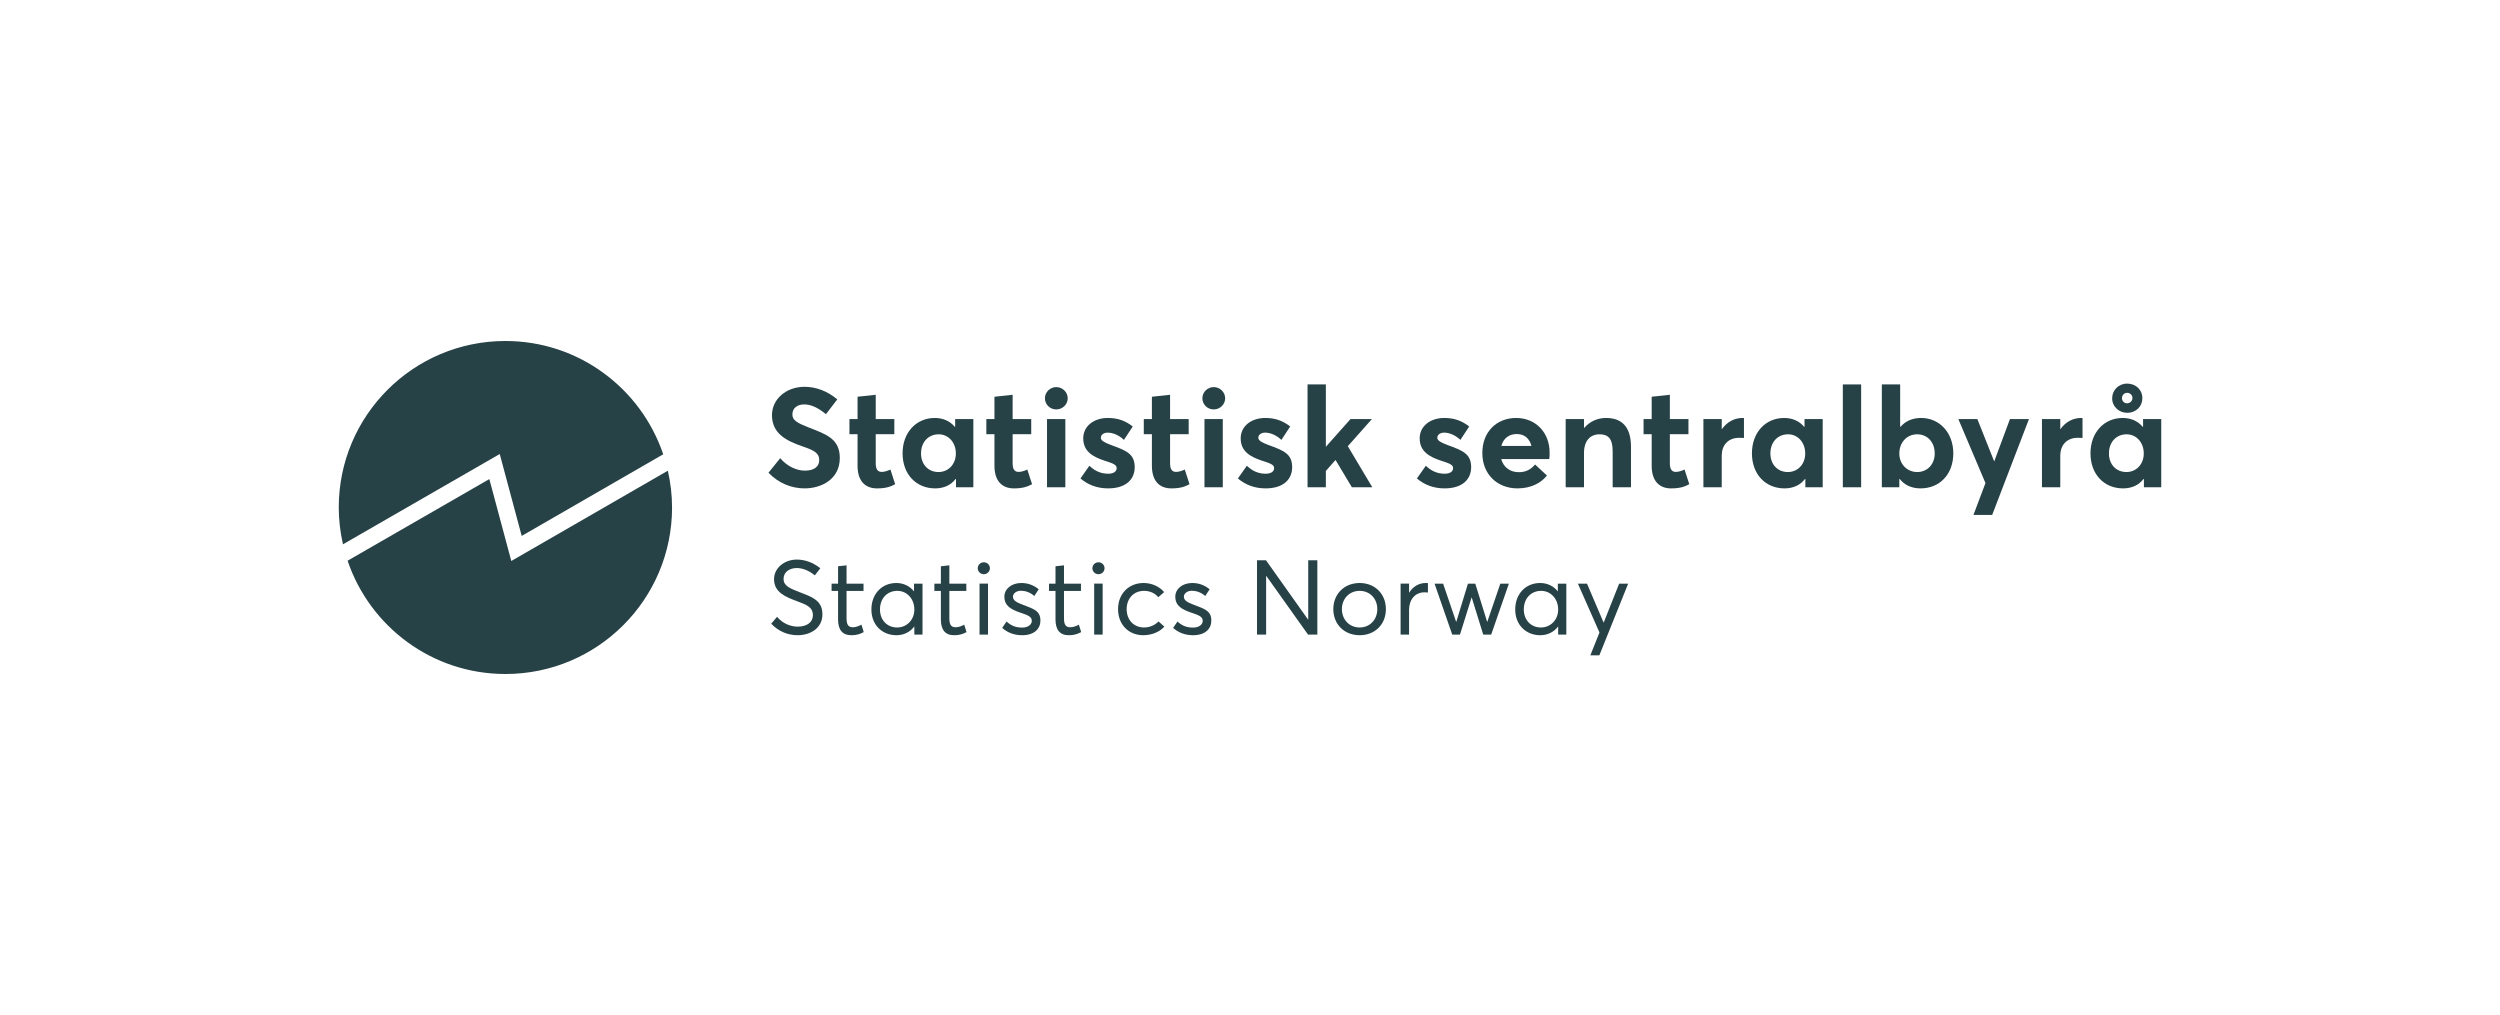
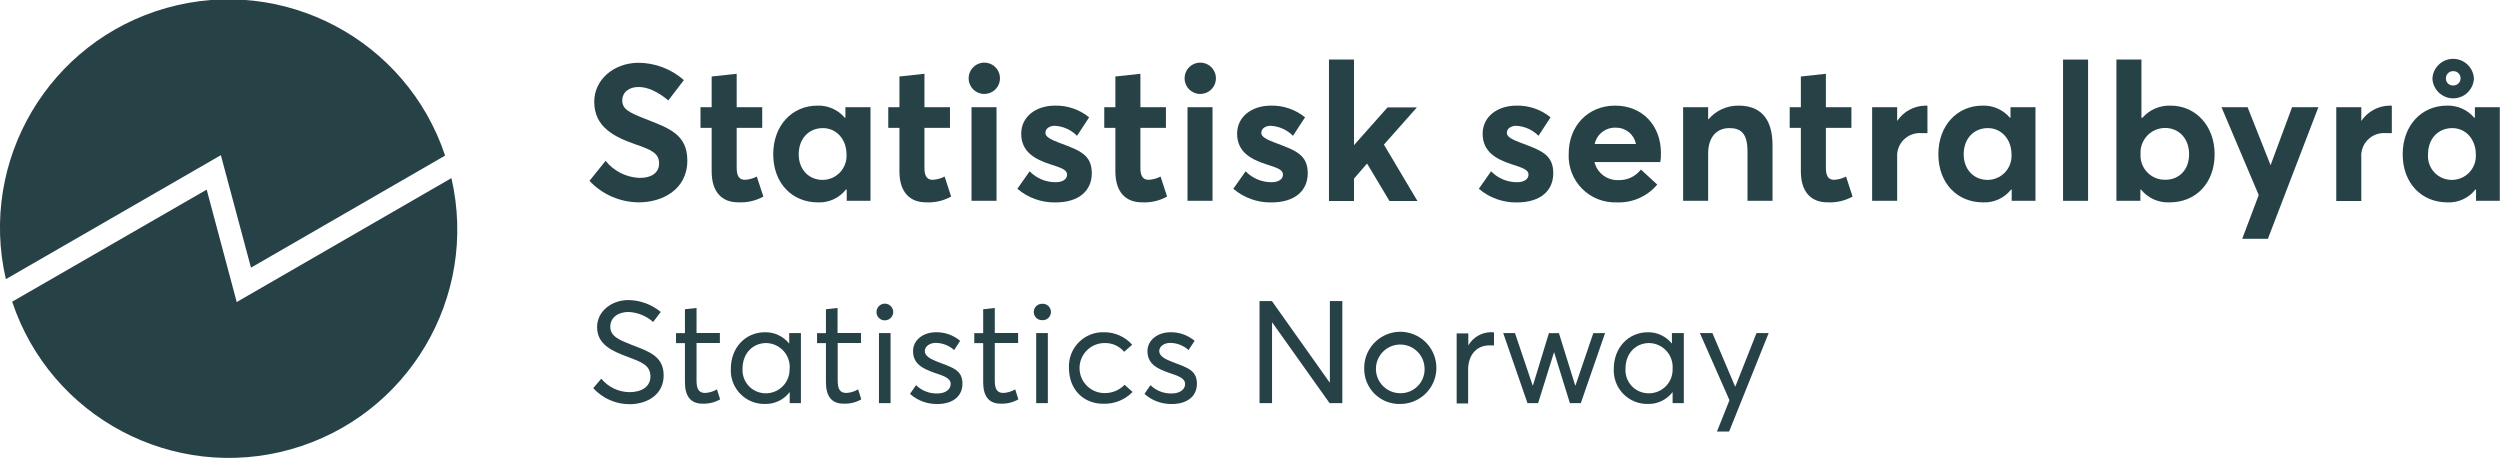
- <svg xmlns="http://www.w3.org/2000/svg" id="a" viewBox="0 0 5000 2030">
-   <path d="m1536.94,945.47l23.5-29.07c14.82,17.33,33.84,24.88,49.5,24.88,19.02,0,28.54-8.66,28.54-20.96,0-14.54-10.64-19.85-34.68-27.95-29.94-10.63-59.86-24.6-59.86-62.04,0-31.86,27.97-56.17,63.78-56.73,24.61-.29,47.55,8.94,66.85,25.15l-22.66,29.63c-16.5-13.7-31.05-19.57-43.36-19.57-13.71,0-23.77,7.27-23.77,19.85-.29,12.29,10.63,17.61,33.29,26.55,34.41,13.41,61.54,22.35,61.54,60.64,0,43.32-37.77,60.92-70.21,60.92-25.73,0-51.75-9.78-72.45-31.3Z" fill="#274247" />
-   <path d="m1715.1,931.5v-63.15h-16.22v-30.18h16.22v-44.71l36.37-3.91v48.63h37.2v30.18h-37.2v58.12c0,11.74,3.64,17.33,12.02,17.33,4.48,0,11.19-1.67,17.35-4.75l9.51,29.34c-8.95,4.75-17.9,8.39-36.36,8.39-23.5,0-38.89-14.54-38.89-45.28Z" fill="#274247" />
-   <path d="m1946.69,838.16v136.38h-34.69v-16.49h-.83c-9.24,12.01-23.22,18.73-40.84,18.73-37.77,0-65.18-27.95-65.18-70.14s27.69-70.7,64.33-70.7c16.23,0,30.2,5.86,40,17.6h.83v-15.37h36.38Zm-34.97,68.75c0-21.8-14.55-38.29-34.41-38.29s-35.25,14.81-35.25,38.29c0,22.07,14.55,37.17,34.97,37.17,19.02,0,34.68-14.81,34.68-37.17Z" fill="#274247" />
-   <path d="m1988.9,931.5v-63.15h-16.23v-30.18h16.23v-44.71l36.36-3.91v48.63h37.19v30.18h-37.19v58.12c0,11.74,3.63,17.33,12.03,17.33,4.46,0,11.18-1.67,17.33-4.75l9.52,29.34c-8.94,4.75-17.9,8.39-36.36,8.39-23.49,0-38.88-14.54-38.88-45.28Z" fill="#274247" />
-   <path d="m2089.84,796.53c0-12.3,10.35-22.36,22.66-22.36s22.94,10.06,22.94,22.36-10.35,22.35-22.94,22.35-22.66-10.06-22.66-22.35Zm4.2,41.63h36.64v136.38h-36.64v-136.38Z" fill="#274247" />
-   <path d="m2160.88,956.93l17.9-25.43c11.18,10.63,22.94,15.93,37.77,15.93,10.63,0,16.77-4.48,16.77-11.18s-7-9.5-24.9-15.09c-22.37-7.55-41.95-18.16-41.95-44.44,0-24.59,21.25-40.79,49.23-40.79,19.03,0,34.41,5.02,49.8,17.04l-17.62,26.83c-10.63-10.06-22.66-14.54-32.73-14.54-5.87,0-13.42,3.08-13.42,10.35,0,5.59,7.28,9.5,20.7,14.53,29.66,10.89,46.99,17.33,46.99,44.15,0,24.32-17.33,42.48-53.13,42.48-21.83,0-40.28-6.99-55.39-19.85Z" fill="#274247" />
-   <path d="m2303.8,931.5v-63.15h-16.23v-30.18h16.23v-44.71l36.36-3.91v48.63h37.19v30.18h-37.19v58.12c0,11.74,3.63,17.33,12.03,17.33,4.46,0,11.18-1.67,17.33-4.75l9.52,29.34c-8.94,4.75-17.9,8.39-36.36,8.39-23.49,0-38.88-14.54-38.88-45.28Z" fill="#274247" />
-   <path d="m2404.74,796.53c0-12.3,10.35-22.36,22.66-22.36s22.94,10.06,22.94,22.36-10.35,22.35-22.94,22.35-22.66-10.06-22.66-22.35Zm4.2,41.63h36.64v136.38h-36.64v-136.38Z" fill="#274247" />
-   <path d="m2475.79,956.93l17.9-25.43c11.18,10.63,22.94,15.93,37.77,15.93,10.63,0,16.77-4.48,16.77-11.18s-7-9.5-24.9-15.09c-22.37-7.55-41.95-18.16-41.95-44.44,0-24.59,21.25-40.79,49.23-40.79,19.03,0,34.41,5.02,49.8,17.04l-17.62,26.83c-10.63-10.06-22.66-14.54-32.73-14.54-5.87,0-13.42,3.08-13.42,10.35,0,5.59,7.28,9.5,20.7,14.53,29.66,10.89,46.99,17.33,46.99,44.15,0,24.32-17.33,42.48-53.13,42.48-21.83,0-40.28-6.99-55.39-19.85Z" fill="#274247" />
-   <path d="m2670.74,920.33l-19.01,21.51v32.7h-36.65v-205.68h36.65v124.36h.28l48.95-55.05h42.8l-48.12,54.22,48.95,82.16h-40.84l-32.45-54.21h-.56Z" fill="#274247" />
-   <path d="m2833.77,956.93l17.9-25.43c11.18,10.63,22.94,15.93,37.77,15.93,10.63,0,16.77-4.48,16.77-11.18s-7-9.5-24.9-15.09c-22.37-7.55-41.95-18.16-41.95-44.44,0-24.59,21.25-40.79,49.23-40.79,19.03,0,34.41,5.02,49.8,17.04l-17.62,26.83c-10.63-10.06-22.66-14.54-32.73-14.54-5.87,0-13.42,3.08-13.42,10.35,0,5.59,7.28,9.5,20.7,14.53,29.66,10.89,46.99,17.33,46.99,44.15,0,24.32-17.33,42.48-53.13,42.48-21.83,0-40.28-6.99-55.39-19.85Z" fill="#274247" />
-   <path d="m3098.37,918.09h-95.95c4.48,16.2,17.35,26.26,34.97,26.26,14.55.29,25.18-6.14,32.73-15.37l23.77,22.08c-11.75,14.81-31.6,25.71-59.02,25.71-40.01,0-70.22-27.95-70.22-70.71s28.82-70.14,67.7-70.14,66.85,29.06,66.85,69.03c0,4.47,0,10.89-.83,13.13Zm-95.67-26.27h60.15c-3.65-14.25-13.42-23.75-29.38-23.75-14.83,0-26.57,8.1-30.77,23.75Z" fill="#274247" />
-   <path d="m3261.97,893.5v81.04h-36.64v-71.82c0-25.99-9.24-34.1-26.29-34.1-18.47,0-31.05,12.85-31.05,37.17v68.75h-36.65v-136.38h36.65v17.61h.56c11.18-13.13,26.85-19.84,43.64-19.84,29.36,0,49.78,15.65,49.78,57.57Z" fill="#274247" />
-   <path d="m3303.35,931.5v-63.15h-16.23v-30.18h16.23v-44.71l36.36-3.91v48.63h37.19v30.18h-37.19v58.12c0,11.74,3.63,17.33,12.03,17.33,4.46,0,11.18-1.67,17.33-4.75l9.52,29.34c-8.94,4.75-17.9,8.39-36.36,8.39-23.49,0-38.88-14.54-38.88-45.28Z" fill="#274247" />
-   <path d="m3487.93,836.21v39.68c-3.63-.28-7.55-.28-9.52-.28-22.66,0-34.95,15.37-34.95,35.48v63.44h-36.65v-136.38h36.65v20.12h.28c10.35-14.53,25.16-22.35,41.4-22.35,1.11,0,2.24,0,2.8.28Z" fill="#274247" />
-   <path d="m3645.4,838.16v136.38h-34.69v-16.49h-.83c-9.24,12.01-23.22,18.73-40.84,18.73-37.77,0-65.18-27.95-65.18-70.14s27.7-70.7,64.33-70.7c16.23,0,30.21,5.86,40.01,17.6h.83v-15.37h36.38Zm-34.97,68.75c0-21.8-14.55-38.29-34.41-38.29s-35.23,14.81-35.23,38.29c0,22.07,14.53,37.17,34.95,37.17,19.03,0,34.69-14.81,34.69-37.17Z" fill="#274247" />
-   <path d="m3685.66,768.86h36.64v205.68h-36.64v-205.68Z" fill="#274247" />
-   <path d="m3906.61,906.63c0,42.2-27.42,70.14-65.45,70.14-18.2,0-32.17-6.71-41.69-18.73h-.83v16.49h-34.97v-205.68h36.65v84.67h.83c10.07-11.74,24.33-17.6,41.12-17.6,36.64,0,64.33,29.34,64.33,70.7Zm-37.19.28c0-23.47-15.38-38.29-34.97-38.29-20.98,0-35.8,16.49-35.8,38.29s15.94,37.17,35.8,37.17,34.97-15.09,34.97-37.17Z" fill="#274247" />
-   <path d="m4057.92,838.16l-73.57,191.71h-37.47l24.05-63.72-54.26-127.99h38.04l33.56,84.4h.28l31.32-84.4h38.04Z" fill="#274247" />
-   <path d="m4165.03,836.21v39.68c-3.63-.28-7.55-.28-9.52-.28-22.66,0-34.95,15.37-34.95,35.48v63.44h-36.65v-136.38h36.65v20.12h.28c10.35-14.53,25.18-22.35,41.4-22.35,1.11,0,2.24,0,2.8.28Z" fill="#274247" />
-   <path d="m4322.5,838.16v136.38h-34.69v-16.49h-.83c-9.24,12.01-23.22,18.73-40.84,18.73-37.77,0-65.18-27.95-65.18-70.14s27.7-70.7,64.33-70.7c16.23,0,30.21,5.86,40.01,17.6h.83v-15.37h36.38Zm-34.97,68.75c0-21.8-14.55-38.29-34.41-38.29s-35.23,14.81-35.23,38.29c0,22.07,14.53,37.17,34.95,37.17,19.03,0,34.69-14.81,34.69-37.17Zm-63.22-110.38c0-15.93,12.59-29.34,29.94-29.34s30.49,12.29,30.49,29.34c0,15.93-12.31,29.06-30.49,29.06-16.22,0-29.94-12.29-29.94-29.06Zm19.59-.29c0,5.87,4.48,10.35,10.35,10.35s10.63-4.75,10.63-10.63-4.76-10.34-10.63-10.34-10.35,5.03-10.35,10.62Z" fill="#274247" />
-   <path d="m1542.43,1247.41l11.72-13.81c10.68,13.18,26.81,19.67,41.27,19.67,18.22,0,30.37-8.58,30.37-22.81,0-16.74-13.41-21.14-33.3-28.67-22-8.17-44.41-17.58-44.41-43.32,0-22.18,20.11-39.14,45.46-39.34,16.55,0,32.89,6.07,47.13,17.37l-11.1,14.23c-11.74-9.83-24.93-14.65-36.03-14.65-13.82,0-26.4,7.54-26.4,21.56-.2,14.23,13.2,19.25,31.64,26.57,25.14,9.63,46.08,16.54,46.08,44.37s-24.09,41.85-49.64,41.85c-18.65,0-37.91-7.12-52.78-23.02Z" fill="#274247" />
-   <path d="m1676.14,1238.83v-56.92h-12.99v-14.64h12.99v-34.74l16.97-1.89v36.63h33.93v14.64h-33.93v54.42c0,12.14,2.93,18.2,12.56,18.2,6.07,0,12.36-2.51,17.17-5.23l4.61,14.86c-5.66,3.14-12.78,6.28-24.72,6.28-18.22,0-26.6-11.09-26.6-31.61Z" fill="#274247" />
-   <path d="m1845.02,1167.27v101.91h-16.34v-16.11h-.2c-8.17,10.88-20.74,17.37-35.62,17.37-28.28,0-50.06-20.3-50.06-51.48s20.95-52.95,49.86-52.95c14.04,0,26.6,5.86,35.19,16.53h.2v-15.27h16.97Zm-16.34,51.69c0-20.92-14.45-37.25-34.14-37.25s-34.56,14.64-34.56,37.25c0,20.51,13.62,36,34.36,36,18.43,0,34.35-14.45,34.35-36Z" fill="#274247" />
-   <path d="m1881.74,1238.83v-56.92h-12.99v-14.64h12.99v-34.74l16.96-1.89v36.63h33.94v14.64h-33.94v54.42c0,12.14,2.94,18.2,12.57,18.2,6.08,0,12.36-2.51,17.18-5.23l4.61,14.86c-5.66,3.14-12.78,6.28-24.72,6.28-18.23,0-26.61-11.09-26.61-31.61Z" fill="#274247" />
-   <path d="m1955.5,1136.5c0-6.49,5.25-11.93,12.16-11.93s12.15,5.44,12.15,11.93-5.44,11.92-12.15,11.92-12.16-5.23-12.16-11.92Zm3.56,30.76h16.97v101.91h-16.97v-101.91Z" fill="#274247" />
-   <path d="m2004.34,1255.79l8.81-12.76c7.95,7.33,16.76,12.14,31.21,12.14,12.15,0,19.26-6.28,19.26-13.6,0-8.8-9.42-11.73-24.29-16.74-16.55-5.86-30.59-12.77-30.59-31.39,0-15.7,14.26-27.42,33.73-27.42,12.15,0,23.67,3.35,34.99,12.55l-8.8,13.39c-9.01-7.74-18.44-10.46-27.02-10.46-7.75,0-15.71,4.61-15.71,11.93,0,7.95,8.39,11.72,19.28,15.9,21.58,8.37,35.82,11.93,35.61,32.02,0,15.9-11.93,29.09-36.44,29.09-16.76,0-29.97-5.65-40.02-14.65Z" fill="#274247" />
-   <path d="m2111.01,1238.83v-56.92h-12.98v-14.64h12.98v-34.74l16.97-1.89v36.63h33.94v14.64h-33.94v54.42c0,12.14,2.94,18.2,12.57,18.2,6.08,0,12.36-2.51,17.18-5.23l4.61,14.86c-5.66,3.14-12.78,6.28-24.72,6.28-18.23,0-26.62-11.09-26.62-31.61Z" fill="#274247" />
-   <path d="m2184.78,1136.5c0-6.49,5.25-11.93,12.16-11.93s12.15,5.44,12.15,11.93-5.44,11.92-12.15,11.92-12.16-5.23-12.16-11.92Zm3.56,30.76h16.97v101.91h-16.97v-101.91Z" fill="#274247" />
-   <path d="m2236.13,1218.32c0-30.76,21.16-52.32,51.11-52.32,15.3,0,31.01,6.28,41.07,18.2l-11.74,10.26c-6.28-7.74-16.33-12.76-28.48-12.76-20.53,0-34.77,15.07-34.77,36.62s14.24,36.63,34.77,36.63c11.93,0,22.61-5.23,28.91-12.14l11.72,10.46c-8.58,9.63-23.87,17.17-42.1,17.17-29.33,0-50.49-21.14-50.49-52.11Z" fill="#274247" />
-   <path d="m2346.18,1255.79l8.81-12.76c7.95,7.33,16.76,12.14,31.21,12.14,12.15,0,19.26-6.28,19.26-13.6,0-8.8-9.42-11.73-24.29-16.74-16.55-5.86-30.57-12.77-30.57-31.39,0-15.7,14.24-27.42,33.71-27.42,12.15,0,23.67,3.35,34.99,12.55l-8.8,13.39c-9.01-7.74-18.44-10.46-27.02-10.46-7.75,0-15.71,4.61-15.71,11.93,0,7.95,8.39,11.72,19.28,15.9,21.58,8.37,35.82,11.93,35.61,32.02,0,15.9-11.93,29.09-36.44,29.09-16.76,0-29.97-5.65-40.02-14.65Z" fill="#274247" />
-   <path d="m2634.69,1120.59v148.59h-18.64l-83.38-117.19h-.41v117.19h-18.23v-148.59h18.02l84,118.45h.41v-118.45h18.23Z" fill="#274247" />
-   <path d="m2666.62,1218.32c0-29.29,20.94-52.32,52.79-52.32,29.95,0,52.37,21.35,52.37,52.32s-22.41,52.11-52.37,52.11c-31.85,0-52.79-22.81-52.79-52.11Zm87.97,0c0-21.76-15.5-36.62-35.18-36.62-21.37,0-35.61,16.33-35.61,36.62s14.45,36.63,35.61,36.63c19.68,0,35.18-15.08,35.18-36.63Z" fill="#274247" />
-   <path d="m2855.84,1166.21v18.84c-2.31-.21-5.04-.42-6.7-.42-19.28,0-31.01,14.86-31.01,35.36v49.18h-16.95v-101.91h16.95v17.99h.21c7.54-12.14,19.49-19.25,33.3-19.25,1.68,0,3.16,0,4.2.2Z" fill="#274247" />
-   <path d="m3017.78,1167.27l-35.4,101.91h-15.92l-23.04-74.29h-.21l-23.25,74.29h-15.5l-35.4-101.91h17.17l25.98,76.17h.43l23.25-76.17h14.67l23.66,76.17h.43l25.98-76.17h17.17Z" fill="#274247" />
-   <path d="m3132.67,1167.27v101.91h-16.35v-16.11h-.21c-8.16,10.88-20.73,17.37-35.61,17.37-28.27,0-50.06-20.3-50.06-51.48s20.94-52.95,49.85-52.95c14.04,0,26.62,5.86,35.2,16.53h.21v-15.27h16.97Zm-16.35,51.69c0-20.92-14.45-37.25-34.14-37.25s-34.56,14.64-34.56,37.25c0,20.51,13.6,36,34.35,36,18.43,0,34.35-14.45,34.35-36Z" fill="#274247" />
-   <path d="m3256.33,1167.27l-57.61,143.35h-18.02l18.23-45.62-43.15-97.73h18.21l33.11,77.64h.41l30.8-77.64h18.02Z" fill="#274247" />
-   <path d="m1043.4,1071.84l283.03-163.27c-44.48-131.65-168.83-226.58-315.62-226.58-184.08,0-333.31,149.09-333.31,333,0,25.33,3.08,49.91,8.45,73.62l313.51-180.56,43.94,163.78Z" fill="#274247" />
-   <path d="m1022.6,1121.98l-43.94-163.81-283.47,163.25c44.48,131.65,168.83,226.58,315.62,226.58,184.08,0,333.31-149.09,333.31-333,0-25.33-3.08-49.89-8.44-73.6l-313.08,180.58Z" fill="#274247" />
+ <svg xmlns="http://www.w3.org/2000/svg" data-name="Layer 1" viewBox="0 0 499.43 91.43">
+   <defs>
+     <style>.cls-1{fill:#274247;}</style>
+   </defs>
+   <path class="cls-1" d="M117.76,36.13l3.22-4a9.19,9.19,0,0,0,6.78,3.41c2.61,0,3.91-1.19,3.91-2.88,0-2-1.45-2.72-4.75-3.83-4.1-1.46-8.21-3.37-8.21-8.51,0-4.37,3.84-7.71,8.75-7.78A13.87,13.87,0,0,1,136.62,16l-3.11,4.06c-2.26-1.88-4.25-2.68-5.94-2.68-1.88,0-3.26,1-3.26,2.72s1.46,2.41,4.57,3.64c4.71,1.84,8.43,3.07,8.43,8.32,0,5.94-5.18,8.36-9.62,8.36A13.58,13.58,0,0,1,117.76,36.13Z" />
+   <path class="cls-1" d="M142.17,34.22V25.55h-2.23V21.41h2.23V15.28l5-.54v6.67h5.1v4.14h-5.1v8c0,1.61.5,2.37,1.65,2.37a5.85,5.85,0,0,0,2.37-.65l1.31,4a9.35,9.35,0,0,1-5,1.15C144.27,40.43,142.17,38.43,142.17,34.22Z" />
+   <path class="cls-1" d="M173.9,21.41V40.12h-4.75V37.86H169a6.74,6.74,0,0,1-5.6,2.57c-5.17,0-8.93-3.84-8.93-9.62s3.8-9.71,8.82-9.71a6.88,6.88,0,0,1,5.48,2.42h.12V21.41Zm-4.79,9.43c0-3-2-5.25-4.72-5.25s-4.83,2-4.83,5.25c0,3,2,5.1,4.79,5.1A4.8,4.8,0,0,0,169.11,30.84Z" />
+   <path class="cls-1" d="M179.68,34.22V25.55h-2.23V21.41h2.23V15.28l5-.54v6.67h5.1v4.14h-5.1v8c0,1.61.5,2.37,1.65,2.37a5.94,5.94,0,0,0,2.38-.65l1.3,4a9.33,9.33,0,0,1-5,1.15C181.79,40.43,179.68,38.43,179.68,34.22Z" />
+   <path class="cls-1" d="M193.51,15.7a3.13,3.13,0,1,1,3.1,3.07A3.11,3.11,0,0,1,193.51,15.7Zm.57,5.71h5V40.12h-5Z" />
+   <path class="cls-1" d="M203.24,37.71l2.45-3.49a7.18,7.18,0,0,0,5.18,2.18c1.46,0,2.3-.61,2.3-1.53s-1-1.3-3.41-2.07c-3.07-1-5.75-2.49-5.75-6.1,0-3.37,2.91-5.6,6.74-5.6a10.46,10.46,0,0,1,6.83,2.34l-2.42,3.69a6.69,6.69,0,0,0-4.48-2c-.81,0-1.84.42-1.84,1.42,0,.77,1,1.3,2.83,2,4.07,1.5,6.44,2.38,6.44,6.06,0,3.34-2.37,5.83-7.28,5.83A11.38,11.38,0,0,1,203.24,37.71Z" />
+   <path class="cls-1" d="M222.82,34.22V25.55H220.6V21.41h2.22V15.28l5-.54v6.67h5.1v4.14h-5.1v8c0,1.61.5,2.37,1.65,2.37a5.85,5.85,0,0,0,2.38-.65l1.3,4a9.31,9.31,0,0,1-5,1.15C224.93,40.43,222.82,38.43,222.82,34.22Z" />
+   <path class="cls-1" d="M236.65,15.7a3.13,3.13,0,1,1,3.11,3.07A3.11,3.11,0,0,1,236.65,15.7Zm.58,5.71h5V40.12h-5Z" />
+   <path class="cls-1" d="M246.38,37.71l2.46-3.49A7.14,7.14,0,0,0,254,36.4c1.46,0,2.3-.61,2.3-1.53s-.95-1.3-3.41-2.07c-3.06-1-5.75-2.49-5.75-6.1,0-3.37,2.91-5.6,6.75-5.6a10.42,10.42,0,0,1,6.82,2.34l-2.41,3.69a6.73,6.73,0,0,0-4.49-2c-.8,0-1.84.42-1.84,1.42,0,.77,1,1.3,2.84,2,4.06,1.5,6.44,2.38,6.44,6.06,0,3.34-2.38,5.83-7.29,5.83A11.38,11.38,0,0,1,246.38,37.71Z" />
+   <path class="cls-1" d="M273.09,32.68l-2.6,3v4.48h-5V11.9h5V29h0l6.7-7.55h5.87l-6.59,7.44,6.7,11.27h-5.59l-4.45-7.44Z" />
+   <path class="cls-1" d="M295.43,37.71l2.45-3.49a7.15,7.15,0,0,0,5.18,2.18c1.45,0,2.29-.61,2.29-1.53s-1-1.3-3.41-2.07c-3.06-1-5.75-2.49-5.75-6.1,0-3.37,2.92-5.6,6.75-5.6a10.42,10.42,0,0,1,6.82,2.34l-2.41,3.69a6.73,6.73,0,0,0-4.49-2c-.8,0-1.84.42-1.84,1.42,0,.77,1,1.3,2.84,2,4.07,1.5,6.44,2.38,6.44,6.06,0,3.34-2.37,5.83-7.28,5.83A11.38,11.38,0,0,1,295.43,37.71Z" />
+   <path class="cls-1" d="M331.68,32.38H318.53a4.73,4.73,0,0,0,4.79,3.6,5.44,5.44,0,0,0,4.49-2.11l3.26,3A10,10,0,0,1,323,40.43a9.26,9.26,0,0,1-9.62-9.7c0-5.68,3.94-9.63,9.27-9.63,5.49,0,9.16,4,9.16,9.48A8.36,8.36,0,0,1,331.68,32.38Zm-13.11-3.61h8.24a4,4,0,0,0-4-3.26A4.14,4.14,0,0,0,318.57,28.77Z" />
+   <path class="cls-1" d="M354.1,29V40.12h-5V30.27c0-3.57-1.27-4.68-3.61-4.68-2.53,0-4.25,1.76-4.25,5.1v9.43h-5V21.41h5v2.42h.07a7.74,7.74,0,0,1,6-2.73C351.3,21.1,354.1,23.25,354.1,29Z" />
+   <path class="cls-1" d="M359.76,34.22V25.55h-2.23V21.41h2.23V15.28l5-.54v6.67h5.1v4.14h-5.1v8c0,1.61.5,2.37,1.65,2.37a5.89,5.89,0,0,0,2.38-.65l1.3,4a9.33,9.33,0,0,1-5,1.15C361.87,40.43,359.76,38.43,359.76,34.22Z" />
+   <path class="cls-1" d="M385.05,21.14v5.45c-.5,0-1,0-1.3,0A4.52,4.52,0,0,0,379,31.42v8.7h-5V21.41h5v2.76h0a6.9,6.9,0,0,1,5.68-3.07A1,1,0,0,1,385.05,21.14Z" />
+   <path class="cls-1" d="M406.63,21.41V40.12h-4.75V37.86h-.12a6.74,6.74,0,0,1-5.6,2.57c-5.17,0-8.93-3.84-8.93-9.62s3.79-9.71,8.82-9.71a6.88,6.88,0,0,1,5.48,2.42h.11V21.41Zm-4.79,9.43c0-3-2-5.25-4.72-5.25s-4.83,2-4.83,5.25c0,3,2,5.1,4.8,5.1A4.79,4.79,0,0,0,401.84,30.84Z" />
+   <path class="cls-1" d="M412.14,11.9h5V40.12h-5Z" />
+   <path class="cls-1" d="M442.42,30.81c0,5.78-3.76,9.62-9,9.62a6.94,6.94,0,0,1-5.72-2.57h-.11v2.26h-4.79V11.9h5V23.52H428a7.16,7.16,0,0,1,5.64-2.42C438.62,21.1,442.42,25.13,442.42,30.81Zm-5.1,0c0-3.22-2.11-5.25-4.79-5.25a4.93,4.93,0,0,0-4.91,5.25,4.84,4.84,0,0,0,4.91,5.1C435.36,35.94,437.32,33.87,437.32,30.84Z" />
+   <path class="cls-1" d="M463.15,21.41l-10.09,26.3h-5.13l3.3-8.74-7.44-17.56H449L453.6,33h0l4.29-11.58Z" />
+   <path class="cls-1" d="M477.82,21.14v5.45c-.5,0-1,0-1.31,0a4.53,4.53,0,0,0-4.79,4.87v8.7h-5V21.41h5v2.76h0a6.9,6.9,0,0,1,5.67-3.07A1.06,1.06,0,0,1,477.82,21.14Z" />
+   <path class="cls-1" d="M499.39,21.41V40.12h-4.75V37.86h-.12a6.73,6.73,0,0,1-5.59,2.57c-5.18,0-8.94-3.84-8.94-9.62s3.8-9.71,8.82-9.71a6.88,6.88,0,0,1,5.48,2.42h.12V21.41Zm-4.79,9.43c0-3-2-5.25-4.71-5.25s-4.84,2-4.84,5.25a4.74,4.74,0,0,0,4.8,5.1A4.79,4.79,0,0,0,494.6,30.84ZM485.93,15.7a4.15,4.15,0,0,1,8.29,0,4.15,4.15,0,0,1-8.29,0Zm2.69,0A1.39,1.39,0,0,0,490,17.08a1.44,1.44,0,1,0,0-2.87A1.44,1.44,0,0,0,488.62,15.66Z" />
+   <path class="cls-1" d="M118.51,77.54l1.61-1.89a7.4,7.4,0,0,0,5.65,2.69c2.5,0,4.17-1.17,4.17-3.12,0-2.3-1.84-2.91-4.57-3.94-3-1.12-6.09-2.41-6.09-5.94,0-3.05,2.76-5.37,6.23-5.4A10.38,10.38,0,0,1,132,62.32l-1.52,2a8,8,0,0,0-4.94-2c-1.89,0-3.62,1-3.62,2.95s1.81,2.64,4.34,3.65c3.45,1.32,6.32,2.27,6.32,6.09s-3.3,5.74-6.81,5.74A9.83,9.83,0,0,1,118.51,77.54Z" />
+   <path class="cls-1" d="M136.83,76.36V68.55h-1.78v-2h1.78V61.78l2.32-.26v5h4.66v2h-4.66V76c0,1.66.41,2.5,1.72,2.5a5.07,5.07,0,0,0,2.36-.72l.63,2a6.43,6.43,0,0,1-3.39.86C138,80.7,136.83,79.18,136.83,76.36Z" />
+   <path class="cls-1" d="M160,66.54v14h-2.24V78.32h0a6,6,0,0,1-4.88,2.38A6.69,6.69,0,0,1,146,73.64c0-4.14,2.87-7.27,6.83-7.27a6.06,6.06,0,0,1,4.83,2.27h0v-2.1Zm-2.24,7.1a4.8,4.8,0,0,0-4.68-5.11c-2.64,0-4.74,2-4.74,5.11A4.63,4.63,0,0,0,153,78.57,4.73,4.73,0,0,0,157.73,73.64Z" />
+   <path class="cls-1" d="M165,76.36V68.55h-1.78v-2H165V61.78l2.32-.26v5H172v2h-4.65V76c0,1.66.4,2.5,1.72,2.5a5.07,5.07,0,0,0,2.36-.72l.63,2a6.46,6.46,0,0,1-3.39.86C166.14,80.7,165,79.18,165,76.36Z" />
+   <path class="cls-1" d="M175.1,62.32A1.67,1.67,0,1,1,176.77,64,1.64,1.64,0,0,1,175.1,62.32Zm.49,4.22h2.32v14h-2.32Z" />
+   <path class="cls-1" d="M181.79,78.69,183,76.94a5.81,5.81,0,0,0,4.28,1.66c1.66,0,2.64-.86,2.64-1.86,0-1.21-1.29-1.61-3.33-2.3-2.27-.8-4.19-1.75-4.19-4.31,0-2.15,1.95-3.76,4.62-3.76a7.27,7.27,0,0,1,4.79,1.72l-1.2,1.84a5.59,5.59,0,0,0-3.71-1.43c-1.06,0-2.15.63-2.15,1.63s1.15,1.61,2.64,2.18c3,1.15,4.91,1.64,4.88,4.4,0,2.18-1.63,4-5,4A8,8,0,0,1,181.79,78.69Z" />
+   <path class="cls-1" d="M196.41,76.36V68.55h-1.78v-2h1.78V61.78l2.32-.26v5h4.66v2h-4.66V76c0,1.66.41,2.5,1.73,2.5a5.06,5.06,0,0,0,2.35-.72l.63,2a6.43,6.43,0,0,1-3.39.86C197.56,80.7,196.41,79.18,196.41,76.36Z" />
+   <path class="cls-1" d="M206.52,62.32a1.63,1.63,0,0,1,1.66-1.63,1.64,1.64,0,1,1,0,3.27A1.62,1.62,0,0,1,206.52,62.32Zm.48,4.22h2.33v14H207Z" />
+   <path class="cls-1" d="M213.55,73.55a6.8,6.8,0,0,1,7-7.18,7.41,7.41,0,0,1,5.63,2.5l-1.61,1.41a4.91,4.91,0,0,0-3.91-1.75,5,5,0,0,0,0,10,5.46,5.46,0,0,0,4-1.66l1.6,1.43a7.78,7.78,0,0,1-5.77,2.36C216.45,80.7,213.55,77.8,213.55,73.55Z" />
+   <path class="cls-1" d="M228.63,78.69l1.2-1.75a5.81,5.81,0,0,0,4.28,1.66c1.66,0,2.64-.86,2.64-1.86,0-1.21-1.29-1.61-3.33-2.3-2.27-.8-4.19-1.75-4.19-4.31,0-2.15,2-3.76,4.62-3.76a7.28,7.28,0,0,1,4.8,1.72l-1.21,1.84a5.57,5.57,0,0,0-3.7-1.43c-1.07,0-2.16.63-2.16,1.63s1.15,1.61,2.64,2.18c3,1.15,4.91,1.64,4.89,4.4,0,2.18-1.64,4-5,4A8,8,0,0,1,228.63,78.69Z" />
+   <path class="cls-1" d="M268.16,60.14V80.53h-2.55L254.18,64.45h-.06V80.53h-2.5V60.14h2.47l11.52,16.25h.06V60.14Z" />
+   <path class="cls-1" d="M272.53,73.55a7.21,7.21,0,1,1,7.24,7.15A7,7,0,0,1,272.53,73.55Zm12.06,0a4.86,4.86,0,1,0-4.82,5A4.77,4.77,0,0,0,284.59,73.55Z" />
+   <path class="cls-1" d="M298.46,66.4V69c-.32,0-.69,0-.92,0-2.64,0-4.25,2-4.25,4.85v6.75H291v-14h2.33V69h0a5.3,5.3,0,0,1,4.56-2.64A3.27,3.27,0,0,1,298.46,66.4Z" />
+   <path class="cls-1" d="M320.65,66.54l-4.85,14h-2.18l-3.16-10.2h0l-3.19,10.2h-2.12l-4.85-14h2.35L306.18,77h.06l3.19-10.45h2L314.68,77h.06l3.56-10.45Z" />
+   <path class="cls-1" d="M336.38,66.54v14h-2.24V78.32h0a6,6,0,0,1-4.88,2.38,6.69,6.69,0,0,1-6.87-7.06c0-4.14,2.88-7.27,6.84-7.27A6.06,6.06,0,0,1,334,68.64h0v-2.1Zm-2.24,7.1a4.79,4.79,0,0,0-4.68-5.11c-2.64,0-4.73,2-4.73,5.11a4.62,4.62,0,0,0,4.71,4.93A4.73,4.73,0,0,0,334.14,73.64Z" />
+   <path class="cls-1" d="M353.33,66.54l-7.9,19.67H343l2.5-6.26-5.91-13.41h2.5l4.53,10.66h.06l4.22-10.66Z" />
+   <path class="cls-1" d="M50.14,53.47,88.92,31.08A45.63,45.63,0,0,0,1.17,55.77L44.12,31Z" />
+   <path class="cls-1" d="M47.29,60.34l-6-22.46L2.43,60.27A45.63,45.63,0,0,0,90.18,35.58Z" />
</svg>
